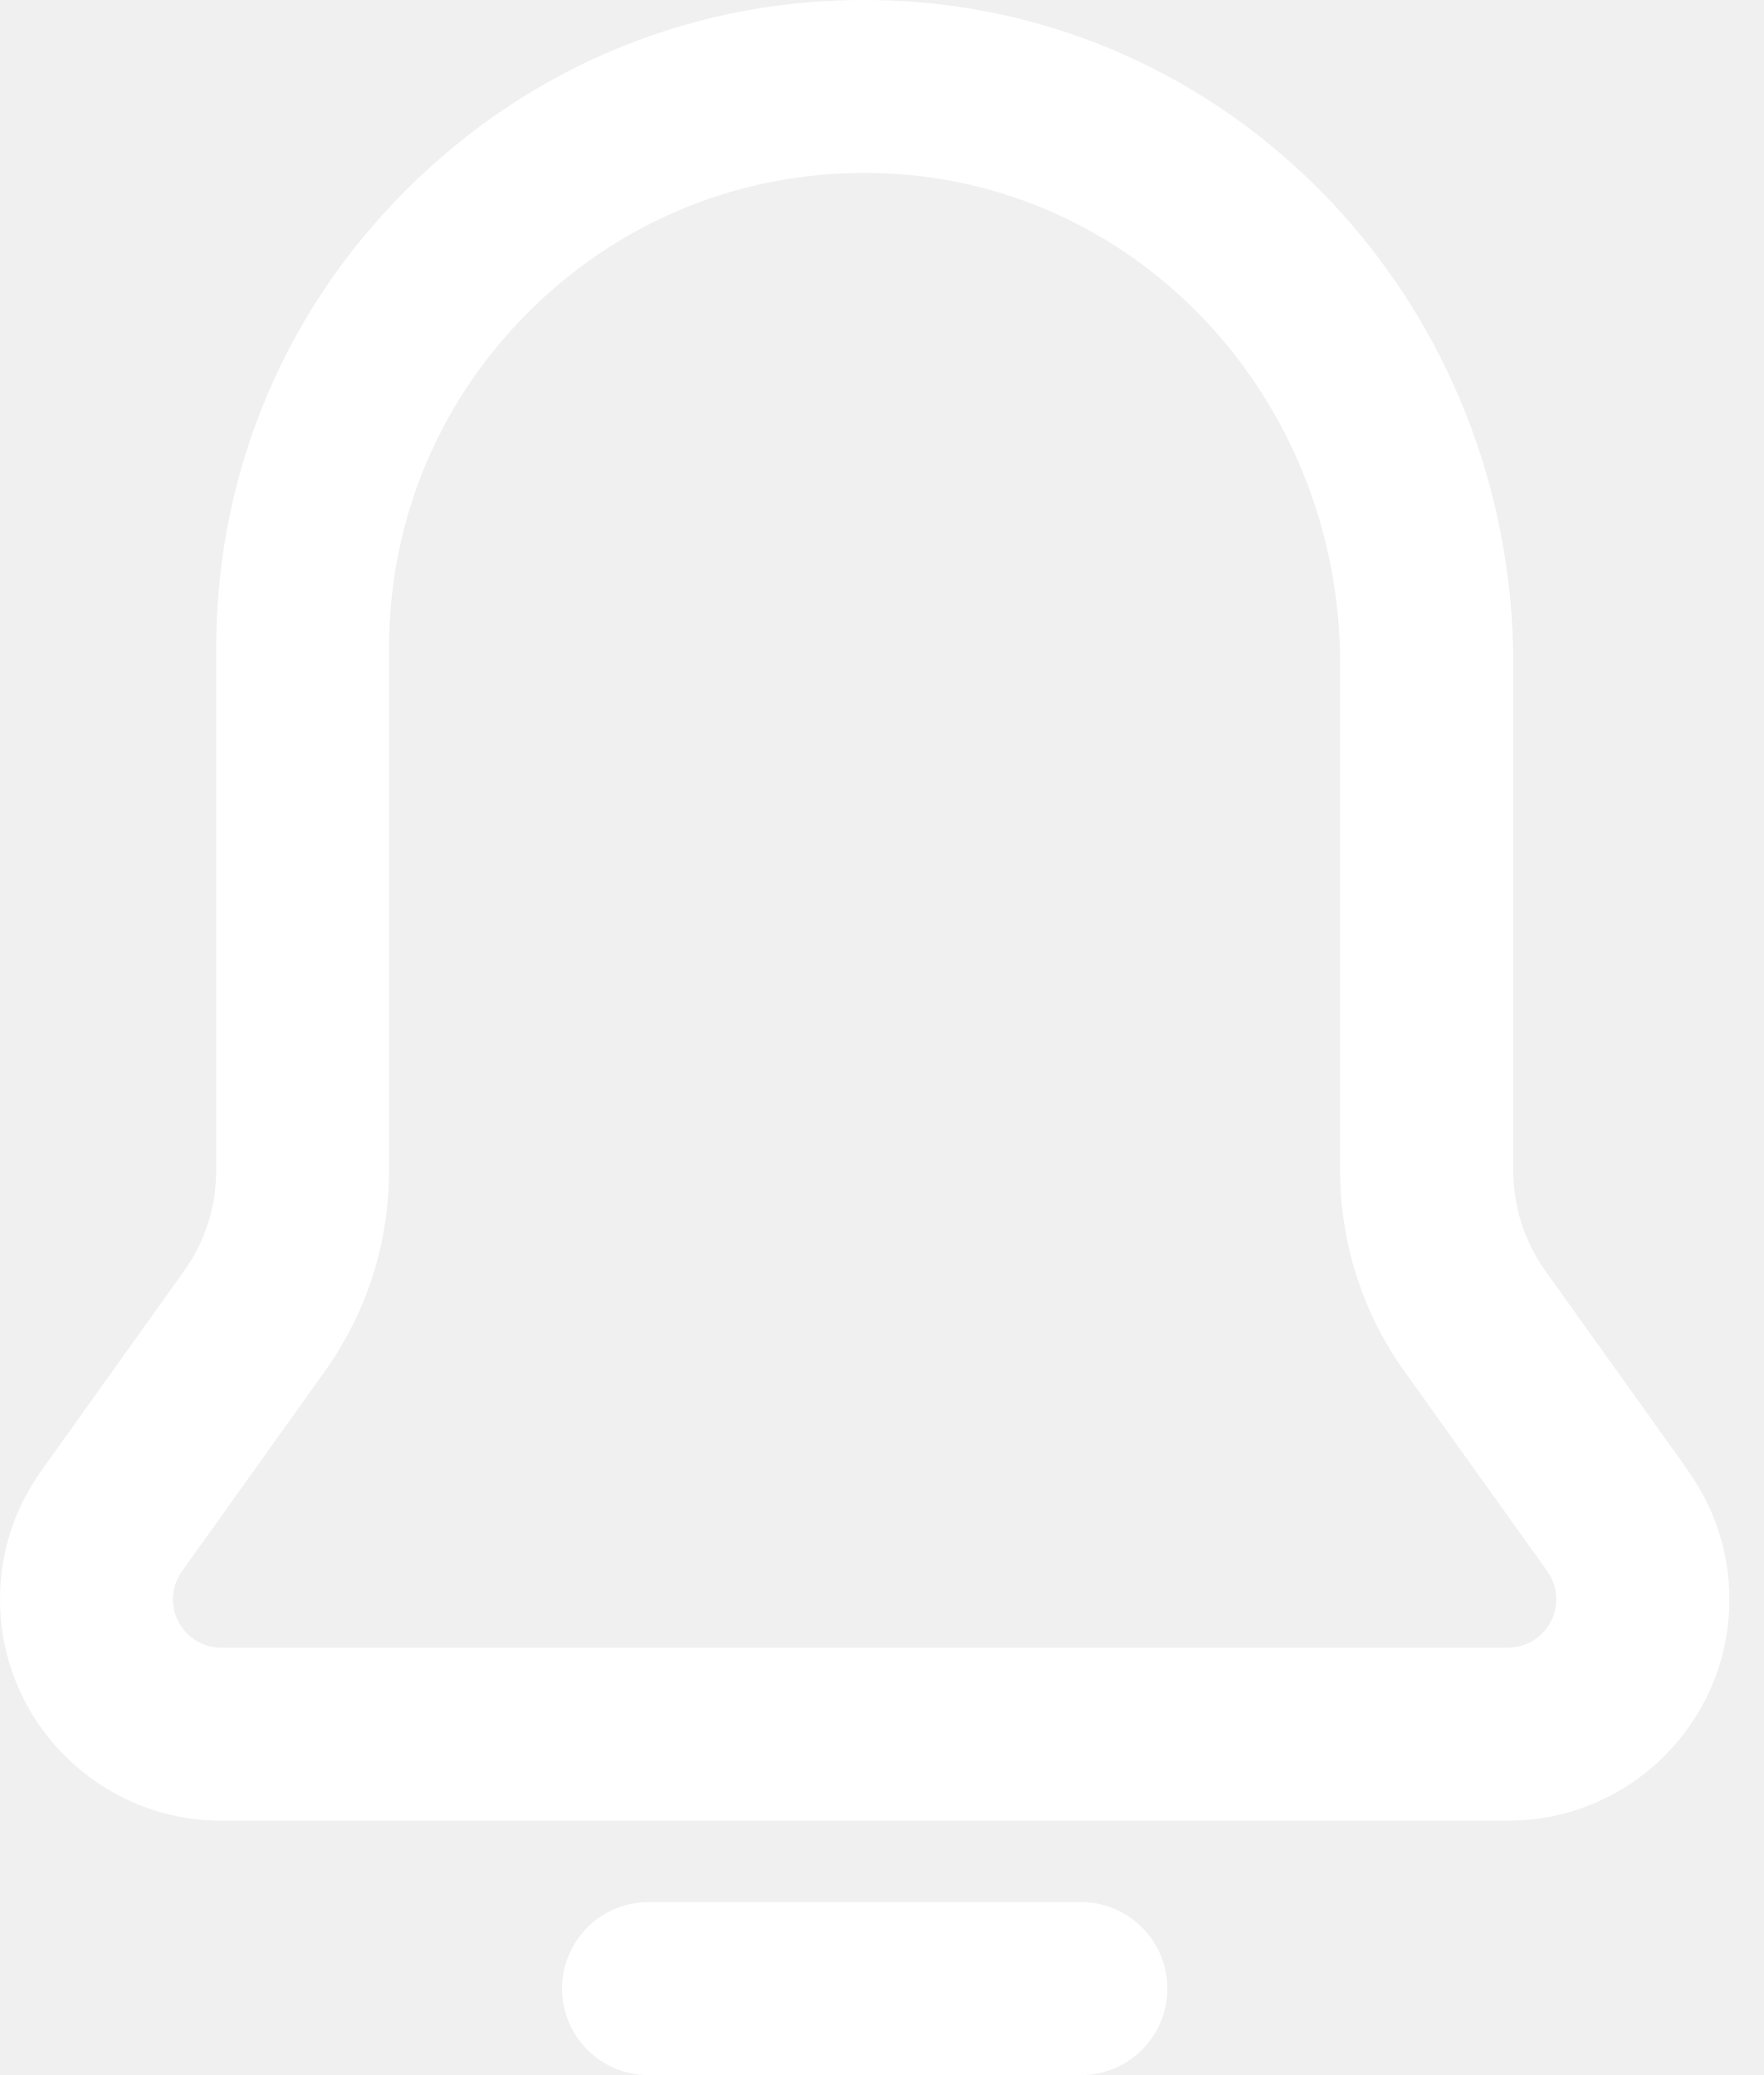
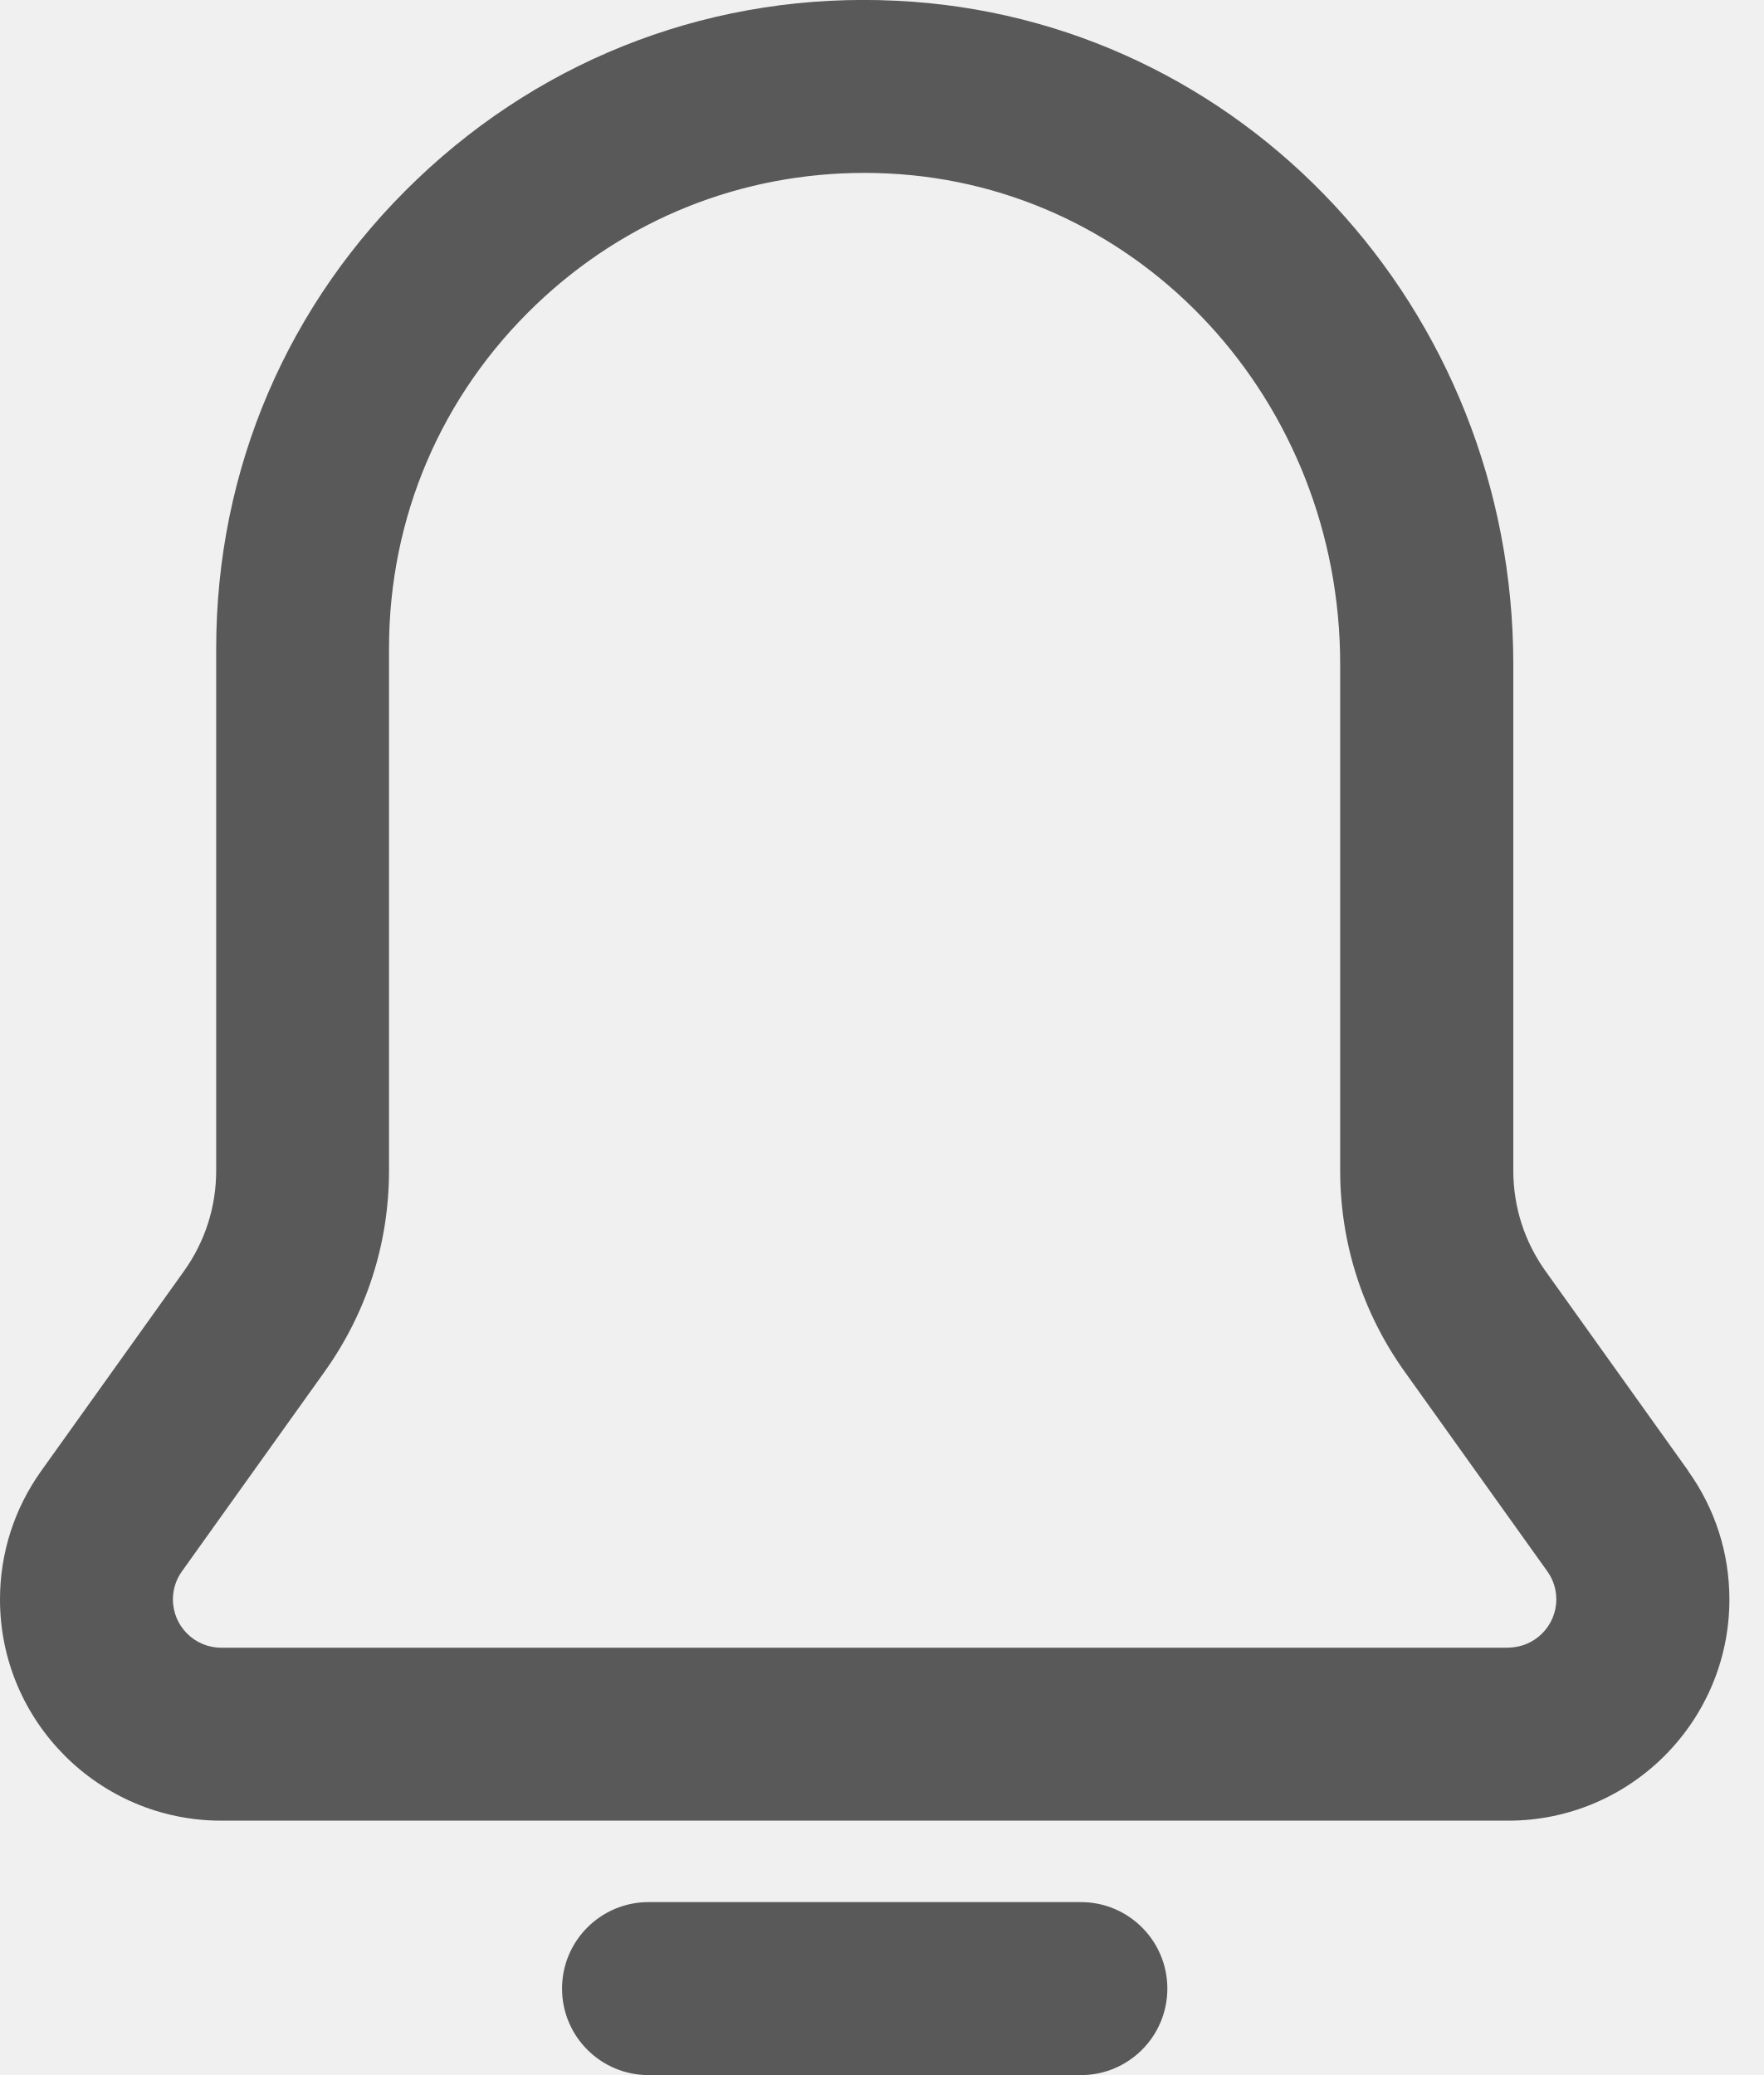
<svg xmlns="http://www.w3.org/2000/svg" width="34" height="40" viewBox="0 0 34 40" fill="none">
  <g>
-     <path d="M32.54 28.354L29.788 24.502C29.382 23.933 29.168 23.264 29.168 22.565V12.806C29.166 5.948 23.941 0.329 17.268 0.014C13.811 -0.153 10.534 1.074 8.04 3.455C5.541 5.838 4.167 9.05 4.167 12.5V22.565C4.167 23.264 3.953 23.933 3.547 24.502L0.795 28.354C0.275 29.083 0 29.939 0 30.833C0 33.183 1.912 35.097 4.263 35.097H29.071C31.421 35.097 33.333 33.185 33.333 30.833C33.333 29.939 33.058 29.083 32.538 28.356L32.54 28.354ZM29.071 31.763H4.263C3.75 31.763 3.333 31.345 3.333 30.833C3.333 30.639 3.392 30.451 3.505 30.293L6.257 26.441C7.07 25.302 7.498 23.964 7.498 22.565V12.5C7.498 9.969 8.507 7.613 10.338 5.867C12.061 4.223 14.292 3.333 16.662 3.333C16.811 3.333 16.961 3.336 17.11 3.344C22 3.574 25.831 7.73 25.831 12.806V22.565C25.831 23.962 26.261 25.302 27.072 26.439L29.824 30.291C29.938 30.45 29.997 30.637 29.997 30.831C29.997 31.343 29.58 31.761 29.067 31.761L29.071 31.763Z" fill="#fff" />
-     <path d="M20.833 36.667H12.5C11.579 36.667 10.833 37.414 10.833 38.334C10.833 39.255 11.579 40.002 12.5 40.002H20.833C21.754 40.002 22.5 39.255 22.5 38.334C22.5 37.414 21.754 36.667 20.833 36.667Z" fill="#fff" />
+     <path d="M32.54 28.354L29.788 24.502C29.382 23.933 29.168 23.264 29.168 22.565V12.806C29.166 5.948 23.941 0.329 17.268 0.014C13.811 -0.153 10.534 1.074 8.04 3.455C5.541 5.838 4.167 9.05 4.167 12.5V22.565C4.167 23.264 3.953 23.933 3.547 24.502L0.795 28.354C0.275 29.083 0 29.939 0 30.833C0 33.183 1.912 35.097 4.263 35.097H29.071C31.421 35.097 33.333 33.185 33.333 30.833C33.333 29.939 33.058 29.083 32.538 28.356L32.54 28.354ZM29.071 31.763H4.263C3.75 31.763 3.333 31.345 3.333 30.833C3.333 30.639 3.392 30.451 3.505 30.293L6.257 26.441C7.07 25.302 7.498 23.964 7.498 22.565V12.5C7.498 9.969 8.507 7.613 10.338 5.867C12.061 4.223 14.292 3.333 16.662 3.333C16.811 3.333 16.961 3.336 17.11 3.344C22 3.574 25.831 7.73 25.831 12.806V22.565C25.831 23.962 26.261 25.302 27.072 26.439L29.824 30.291C29.938 30.45 29.997 30.637 29.997 30.831C29.997 31.343 29.58 31.761 29.067 31.761L29.071 31.763Z" fill="#595959" />
+     <path d="M20.833 36.667H12.5C11.579 36.667 10.833 37.414 10.833 38.334C10.833 39.255 11.579 40.002 12.5 40.002H20.833C21.754 40.002 22.5 39.255 22.5 38.334C22.5 37.414 21.754 36.667 20.833 36.667Z" fill="#595959" />
  </g>
  <defs>
    <clipPath id="clip0_2451_9266">
-       <rect width="33.333" height="40" fill="white" />
+       <rect width="33.333" height="40" fill="#595959" />
    </clipPath>
  </defs>
</svg>
